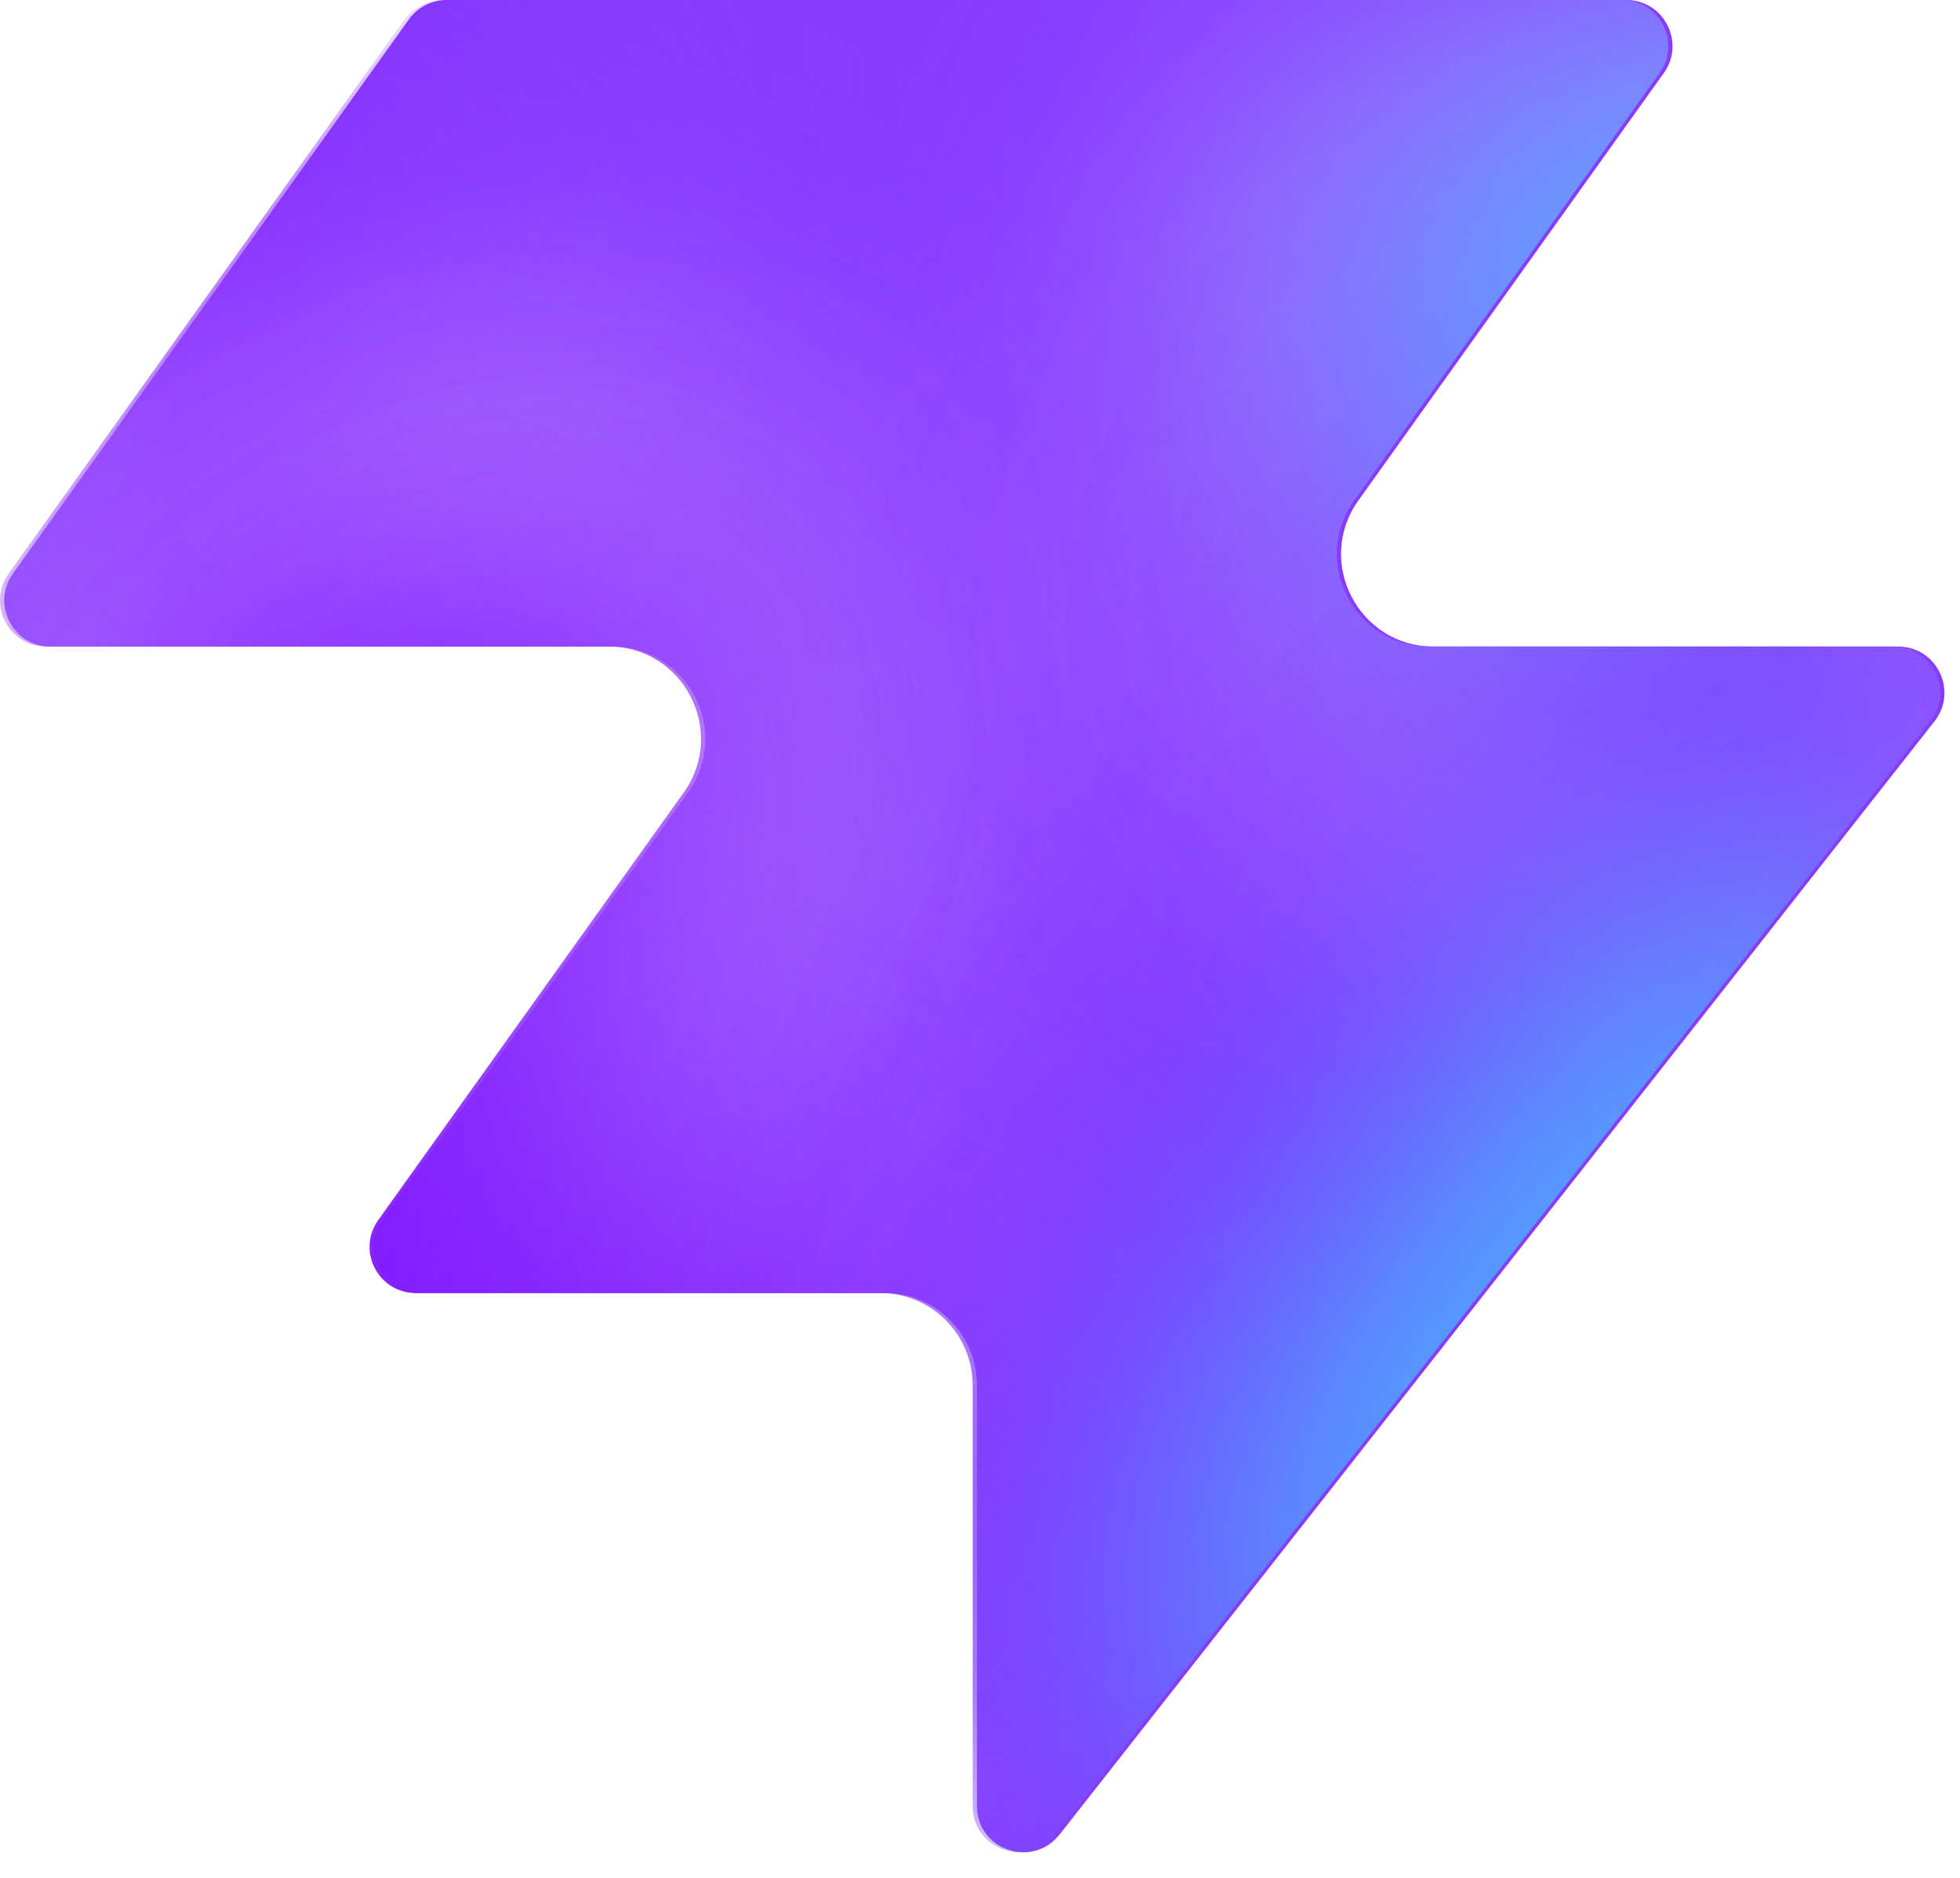
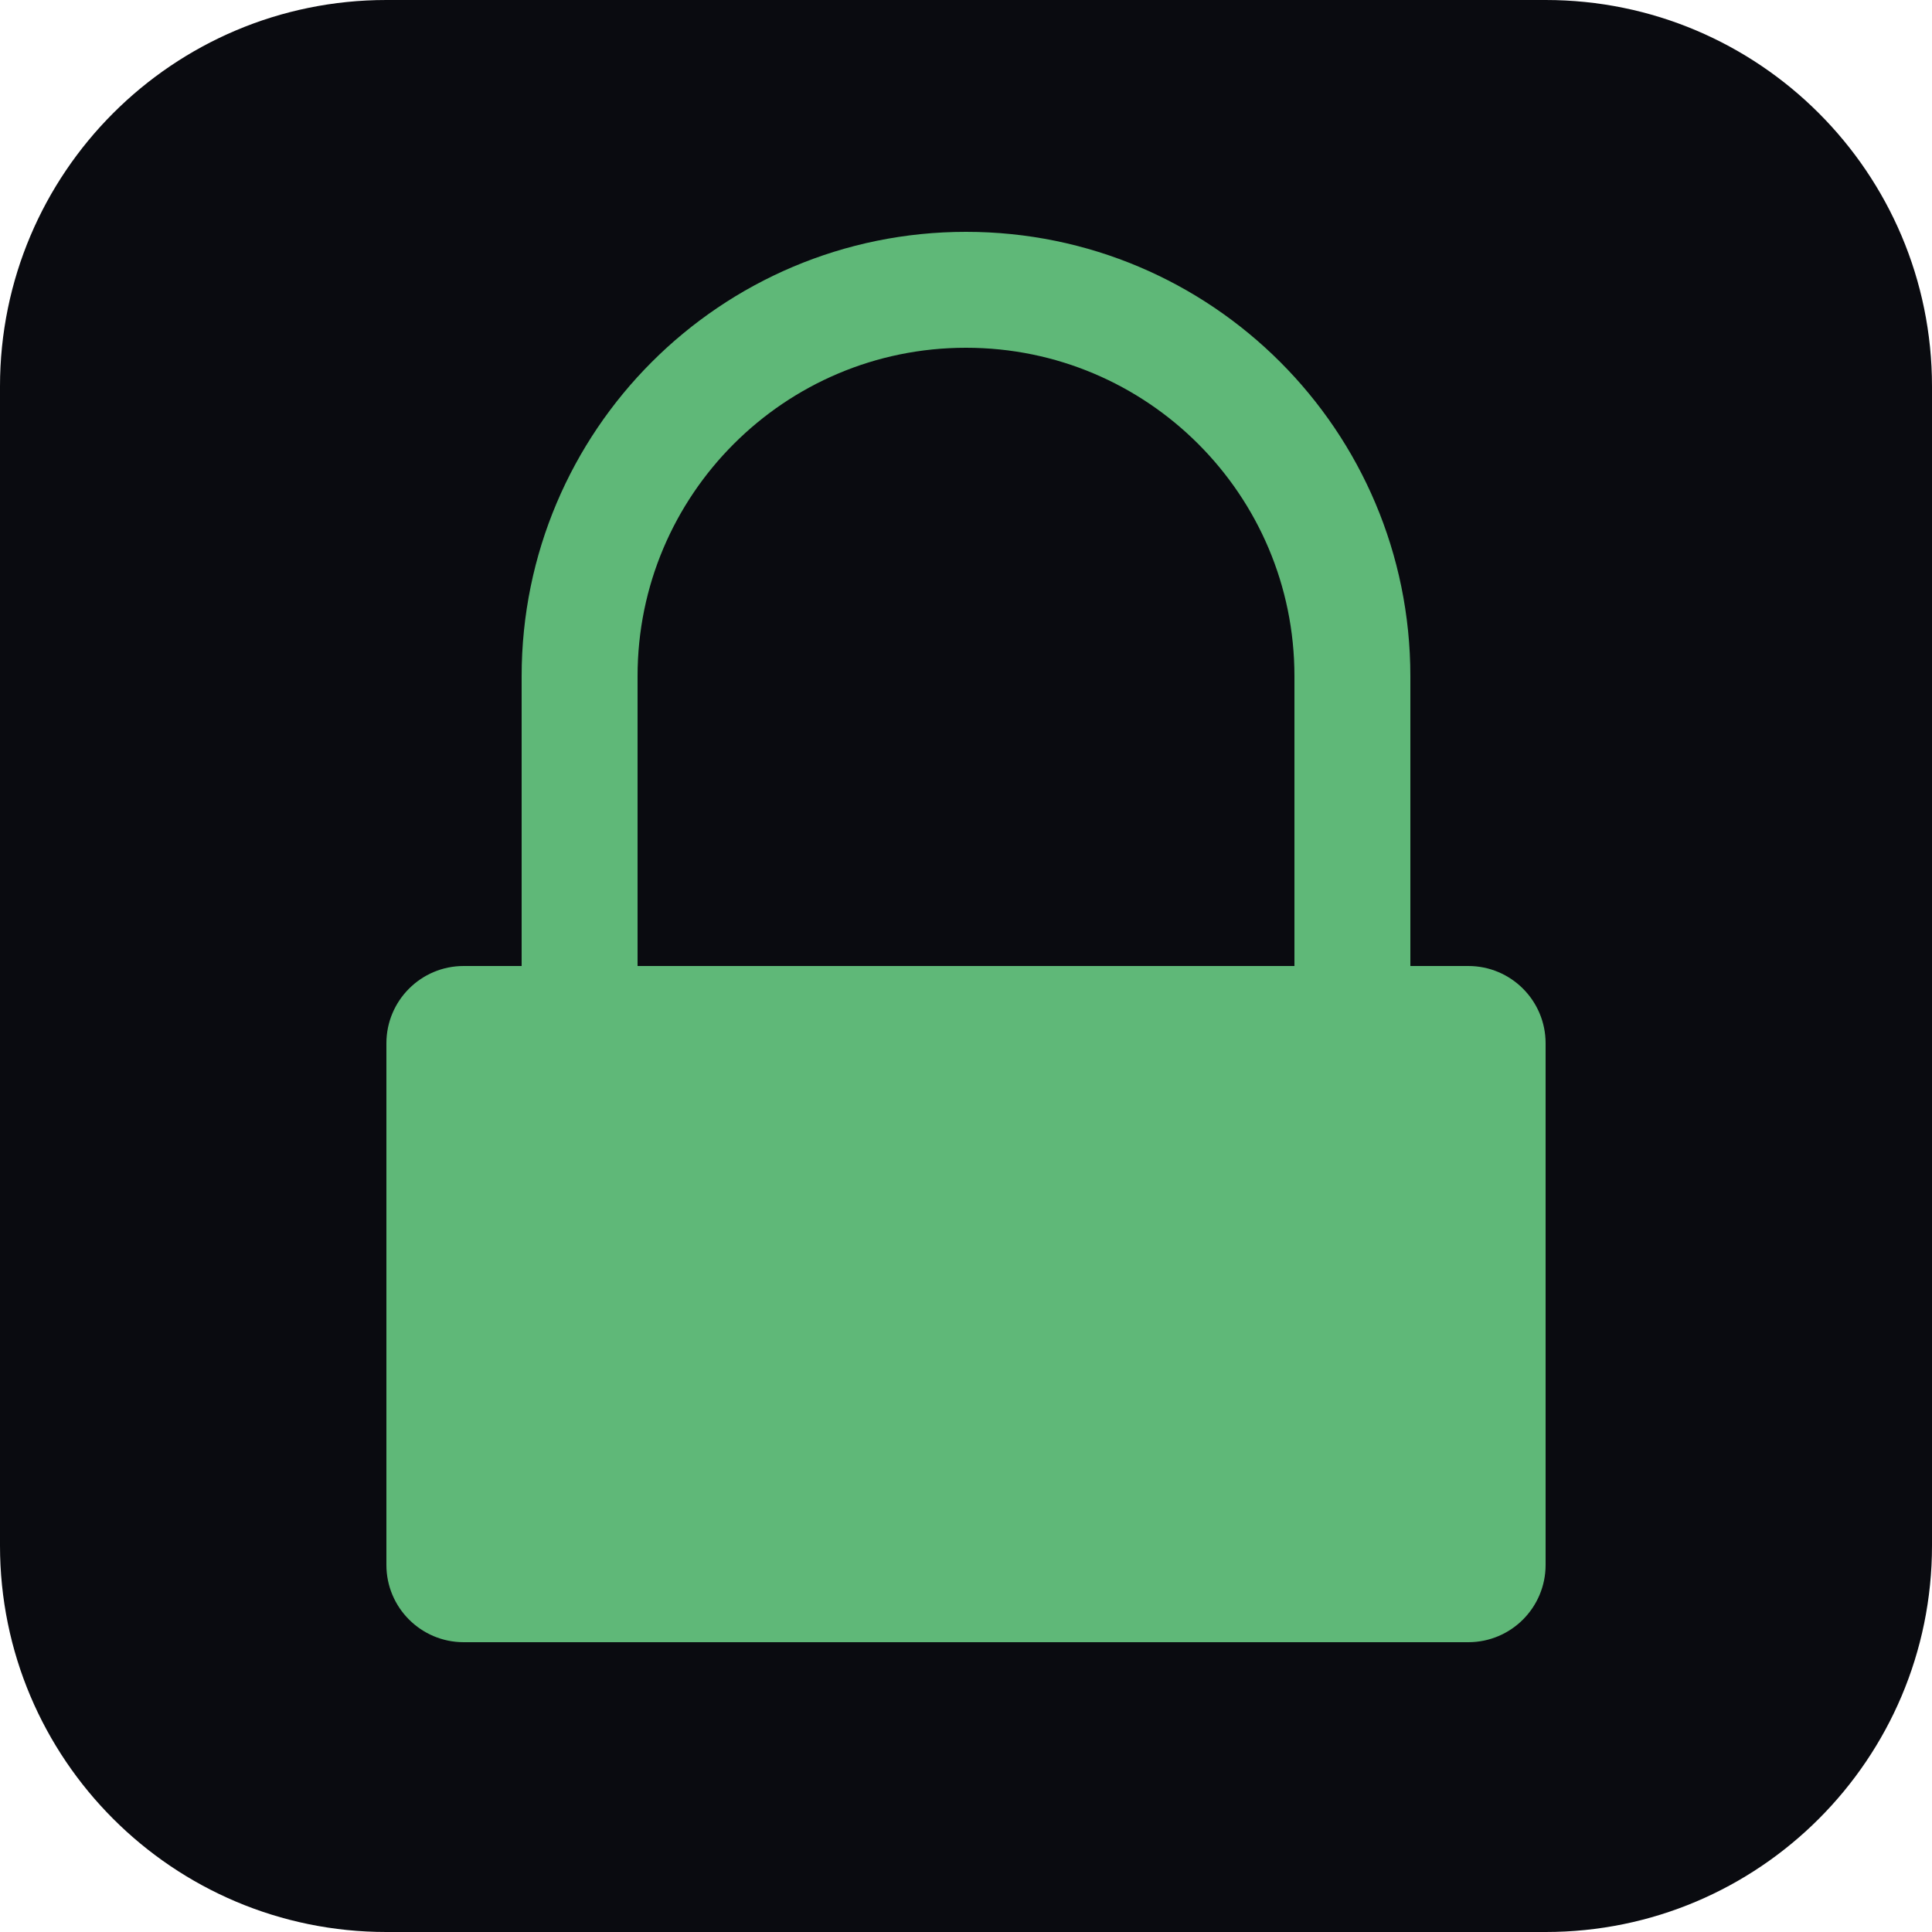
- <svg xmlns="http://www.w3.org/2000/svg" width="48" height="46" fill="none" viewBox="0 0 48 46">
-   <path fill="#863bff" d="M25.946 44.938c-.664.845-2.021.375-2.021-.698V33.937a2.26 2.26 0 0 0-2.262-2.262H10.287c-.92 0-1.456-1.04-.92-1.788l7.48-10.471c1.07-1.497 0-3.578-1.842-3.578H1.237c-.92 0-1.456-1.04-.92-1.788L10.013.474c.214-.297.556-.474.92-.474h28.894c.92 0 1.456 1.04.92 1.788l-7.48 10.471c-1.07 1.498 0 3.579 1.842 3.579h11.377c.943 0 1.473 1.088.89 1.83L25.947 44.94z" style="fill:#863bff;fill:color(display-p3 .525 .23 1);fill-opacity:1" />
-   <mask id="a" width="48" height="46" x="0" y="0" maskUnits="userSpaceOnUse" style="mask-type:alpha">
-     <path fill="#000" d="M25.842 44.938c-.664.844-2.021.375-2.021-.698V33.937a2.26 2.26 0 0 0-2.262-2.262H10.183c-.92 0-1.456-1.04-.92-1.788l7.48-10.471c1.07-1.498 0-3.579-1.842-3.579H1.133c-.92 0-1.456-1.04-.92-1.787L9.91.473c.214-.297.556-.474.92-.474h28.894c.92 0 1.456 1.04.92 1.788l-7.48 10.471c-1.07 1.498 0 3.578 1.842 3.578h11.377c.943 0 1.473 1.088.89 1.832L25.843 44.94z" style="fill:#000;fill-opacity:1" />
-   </mask>
-   <g mask="url(#a)">
-     <g filter="url(#b)">
-       <ellipse cx="5.508" cy="14.704" fill="#ede6ff" rx="5.508" ry="14.704" style="fill:#ede6ff;fill:color(display-p3 .927 .903 1);fill-opacity:1" transform="matrix(.00324 1 1 -.00324 -4.47 31.516)" />
-     </g>
-     <g filter="url(#c)">
-       <ellipse cx="10.399" cy="29.851" fill="#ede6ff" rx="10.399" ry="29.851" style="fill:#ede6ff;fill:color(display-p3 .927 .903 1);fill-opacity:1" transform="matrix(.00324 1 1 -.00324 -39.328 7.883)" />
-     </g>
-     <g filter="url(#d)">
-       <ellipse cx="5.508" cy="30.487" fill="#7e14ff" rx="5.508" ry="30.487" style="fill:#7e14ff;fill:color(display-p3 .492 .077 1);fill-opacity:1" transform="rotate(89.814 -25.913 -14.639)scale(1 -1)" />
-     </g>
-     <g filter="url(#e)">
-       <ellipse cx="5.508" cy="30.599" fill="#7e14ff" rx="5.508" ry="30.599" style="fill:#7e14ff;fill:color(display-p3 .492 .077 1);fill-opacity:1" transform="rotate(89.814 -32.644 -3.334)scale(1 -1)" />
-     </g>
-     <g filter="url(#f)">
-       <ellipse cx="5.508" cy="30.599" fill="#7e14ff" rx="5.508" ry="30.599" style="fill:#7e14ff;fill:color(display-p3 .492 .077 1);fill-opacity:1" transform="matrix(.00324 1 1 -.00324 -34.34 30.47)" />
-     </g>
-     <g filter="url(#g)">
-       <ellipse cx="14.072" cy="22.078" fill="#ede6ff" rx="14.072" ry="22.078" style="fill:#ede6ff;fill:color(display-p3 .927 .903 1);fill-opacity:1" transform="rotate(93.35 24.506 48.493)scale(-1 1)" />
-     </g>
-     <g filter="url(#h)">
-       <ellipse cx="3.47" cy="21.501" fill="#7e14ff" rx="3.47" ry="21.501" style="fill:#7e14ff;fill:color(display-p3 .492 .077 1);fill-opacity:1" transform="rotate(89.009 28.708 47.59)scale(-1 1)" />
-     </g>
-     <g filter="url(#i)">
-       <ellipse cx="3.47" cy="21.501" fill="#7e14ff" rx="3.47" ry="21.501" style="fill:#7e14ff;fill:color(display-p3 .492 .077 1);fill-opacity:1" transform="rotate(89.009 28.708 47.59)scale(-1 1)" />
-     </g>
-     <g filter="url(#j)">
-       <ellipse cx=".387" cy="8.972" fill="#7e14ff" rx="4.407" ry="29.108" style="fill:#7e14ff;fill:color(display-p3 .492 .077 1);fill-opacity:1" transform="rotate(39.51 .387 8.972)" />
-     </g>
-     <g filter="url(#k)">
-       <ellipse cx="47.523" cy="-6.092" fill="#7e14ff" rx="4.407" ry="29.108" style="fill:#7e14ff;fill:color(display-p3 .492 .077 1);fill-opacity:1" transform="rotate(37.892 47.523 -6.092)" />
-     </g>
-     <g filter="url(#l)">
-       <ellipse cx="41.412" cy="6.333" fill="#47bfff" rx="5.971" ry="9.665" style="fill:#47bfff;fill:color(display-p3 .28 .748 1);fill-opacity:1" transform="rotate(37.892 41.412 6.333)" />
-     </g>
-     <g filter="url(#m)">
-       <ellipse cx="-1.879" cy="38.332" fill="#7e14ff" rx="4.407" ry="29.108" style="fill:#7e14ff;fill:color(display-p3 .492 .077 1);fill-opacity:1" transform="rotate(37.892 -1.88 38.332)" />
-     </g>
-     <g filter="url(#n)">
-       <ellipse cx="-1.879" cy="38.332" fill="#7e14ff" rx="4.407" ry="29.108" style="fill:#7e14ff;fill:color(display-p3 .492 .077 1);fill-opacity:1" transform="rotate(37.892 -1.88 38.332)" />
-     </g>
-     <g filter="url(#o)">
-       <ellipse cx="35.651" cy="29.907" fill="#7e14ff" rx="4.407" ry="29.108" style="fill:#7e14ff;fill:color(display-p3 .492 .077 1);fill-opacity:1" transform="rotate(37.892 35.651 29.907)" />
-     </g>
-     <g filter="url(#p)">
-       <ellipse cx="38.418" cy="32.4" fill="#47bfff" rx="5.971" ry="15.297" style="fill:#47bfff;fill:color(display-p3 .28 .748 1);fill-opacity:1" transform="rotate(37.892 38.418 32.4)" />
-     </g>
-   </g>
-   <defs>
-     <filter id="b" width="60.045" height="41.654" x="-19.77" y="16.149" color-interpolation-filters="sRGB" filterUnits="userSpaceOnUse">
-       <feFlood flood-opacity="0" result="BackgroundImageFix" />
-       <feBlend in="SourceGraphic" in2="BackgroundImageFix" result="shape" />
-       <feGaussianBlur result="effect1_foregroundBlur_2002_17158" stdDeviation="7.659" />
-     </filter>
-     <filter id="c" width="90.34" height="51.437" x="-54.613" y="-7.533" color-interpolation-filters="sRGB" filterUnits="userSpaceOnUse">
-       <feFlood flood-opacity="0" result="BackgroundImageFix" />
-       <feBlend in="SourceGraphic" in2="BackgroundImageFix" result="shape" />
-       <feGaussianBlur result="effect1_foregroundBlur_2002_17158" stdDeviation="7.659" />
-     </filter>
-     <filter id="d" width="79.355" height="29.4" x="-49.64" y="2.03" color-interpolation-filters="sRGB" filterUnits="userSpaceOnUse">
-       <feFlood flood-opacity="0" result="BackgroundImageFix" />
-       <feBlend in="SourceGraphic" in2="BackgroundImageFix" result="shape" />
-       <feGaussianBlur result="effect1_foregroundBlur_2002_17158" stdDeviation="4.596" />
-     </filter>
-     <filter id="e" width="79.579" height="29.4" x="-45.045" y="20.029" color-interpolation-filters="sRGB" filterUnits="userSpaceOnUse">
-       <feFlood flood-opacity="0" result="BackgroundImageFix" />
-       <feBlend in="SourceGraphic" in2="BackgroundImageFix" result="shape" />
-       <feGaussianBlur result="effect1_foregroundBlur_2002_17158" stdDeviation="4.596" />
-     </filter>
-     <filter id="f" width="79.579" height="29.4" x="-43.513" y="21.178" color-interpolation-filters="sRGB" filterUnits="userSpaceOnUse">
-       <feFlood flood-opacity="0" result="BackgroundImageFix" />
-       <feBlend in="SourceGraphic" in2="BackgroundImageFix" result="shape" />
-       <feGaussianBlur result="effect1_foregroundBlur_2002_17158" stdDeviation="4.596" />
-     </filter>
-     <filter id="g" width="74.749" height="58.852" x="15.756" y="-17.901" color-interpolation-filters="sRGB" filterUnits="userSpaceOnUse">
-       <feFlood flood-opacity="0" result="BackgroundImageFix" />
-       <feBlend in="SourceGraphic" in2="BackgroundImageFix" result="shape" />
-       <feGaussianBlur result="effect1_foregroundBlur_2002_17158" stdDeviation="7.659" />
-     </filter>
-     <filter id="h" width="61.377" height="25.362" x="23.548" y="2.284" color-interpolation-filters="sRGB" filterUnits="userSpaceOnUse">
-       <feFlood flood-opacity="0" result="BackgroundImageFix" />
-       <feBlend in="SourceGraphic" in2="BackgroundImageFix" result="shape" />
-       <feGaussianBlur result="effect1_foregroundBlur_2002_17158" stdDeviation="4.596" />
-     </filter>
-     <filter id="i" width="61.377" height="25.362" x="23.548" y="2.284" color-interpolation-filters="sRGB" filterUnits="userSpaceOnUse">
-       <feFlood flood-opacity="0" result="BackgroundImageFix" />
-       <feBlend in="SourceGraphic" in2="BackgroundImageFix" result="shape" />
-       <feGaussianBlur result="effect1_foregroundBlur_2002_17158" stdDeviation="4.596" />
-     </filter>
-     <filter id="j" width="56.045" height="63.649" x="-27.636" y="-22.853" color-interpolation-filters="sRGB" filterUnits="userSpaceOnUse">
-       <feFlood flood-opacity="0" result="BackgroundImageFix" />
-       <feBlend in="SourceGraphic" in2="BackgroundImageFix" result="shape" />
-       <feGaussianBlur result="effect1_foregroundBlur_2002_17158" stdDeviation="4.596" />
-     </filter>
-     <filter id="k" width="54.814" height="64.646" x="20.116" y="-38.415" color-interpolation-filters="sRGB" filterUnits="userSpaceOnUse">
-       <feFlood flood-opacity="0" result="BackgroundImageFix" />
-       <feBlend in="SourceGraphic" in2="BackgroundImageFix" result="shape" />
-       <feGaussianBlur result="effect1_foregroundBlur_2002_17158" stdDeviation="4.596" />
-     </filter>
-     <filter id="l" width="33.541" height="35.313" x="24.641" y="-11.323" color-interpolation-filters="sRGB" filterUnits="userSpaceOnUse">
-       <feFlood flood-opacity="0" result="BackgroundImageFix" />
-       <feBlend in="SourceGraphic" in2="BackgroundImageFix" result="shape" />
-       <feGaussianBlur result="effect1_foregroundBlur_2002_17158" stdDeviation="4.596" />
-     </filter>
-     <filter id="m" width="54.814" height="64.646" x="-29.286" y="6.009" color-interpolation-filters="sRGB" filterUnits="userSpaceOnUse">
-       <feFlood flood-opacity="0" result="BackgroundImageFix" />
-       <feBlend in="SourceGraphic" in2="BackgroundImageFix" result="shape" />
-       <feGaussianBlur result="effect1_foregroundBlur_2002_17158" stdDeviation="4.596" />
-     </filter>
-     <filter id="n" width="54.814" height="64.646" x="-29.286" y="6.009" color-interpolation-filters="sRGB" filterUnits="userSpaceOnUse">
-       <feFlood flood-opacity="0" result="BackgroundImageFix" />
-       <feBlend in="SourceGraphic" in2="BackgroundImageFix" result="shape" />
-       <feGaussianBlur result="effect1_foregroundBlur_2002_17158" stdDeviation="4.596" />
-     </filter>
-     <filter id="o" width="54.814" height="64.646" x="8.244" y="-2.416" color-interpolation-filters="sRGB" filterUnits="userSpaceOnUse">
-       <feFlood flood-opacity="0" result="BackgroundImageFix" />
-       <feBlend in="SourceGraphic" in2="BackgroundImageFix" result="shape" />
-       <feGaussianBlur result="effect1_foregroundBlur_2002_17158" stdDeviation="4.596" />
-     </filter>
-     <filter id="p" width="39.409" height="43.623" x="18.713" y="10.588" color-interpolation-filters="sRGB" filterUnits="userSpaceOnUse">
-       <feFlood flood-opacity="0" result="BackgroundImageFix" />
-       <feBlend in="SourceGraphic" in2="BackgroundImageFix" result="shape" />
-       <feGaussianBlur result="effect1_foregroundBlur_2002_17158" stdDeviation="4.596" />
-     </filter>
-   </defs>
+ <svg xmlns="http://www.w3.org/2000/svg" viewBox="0 0 100 100">
+   <rect width="100" height="100" rx="20" fill="#0a0b10" />
+   <rect x="20" y="50" width="60" height="35" rx="4" fill="#5fb878" />
+   <path d="M 30 50 L 30 35 a 20 20 0 0 1 40 0 L 70 50" fill="none" stroke="#5fb878" stroke-width="6" stroke-linecap="round" />
</svg>
